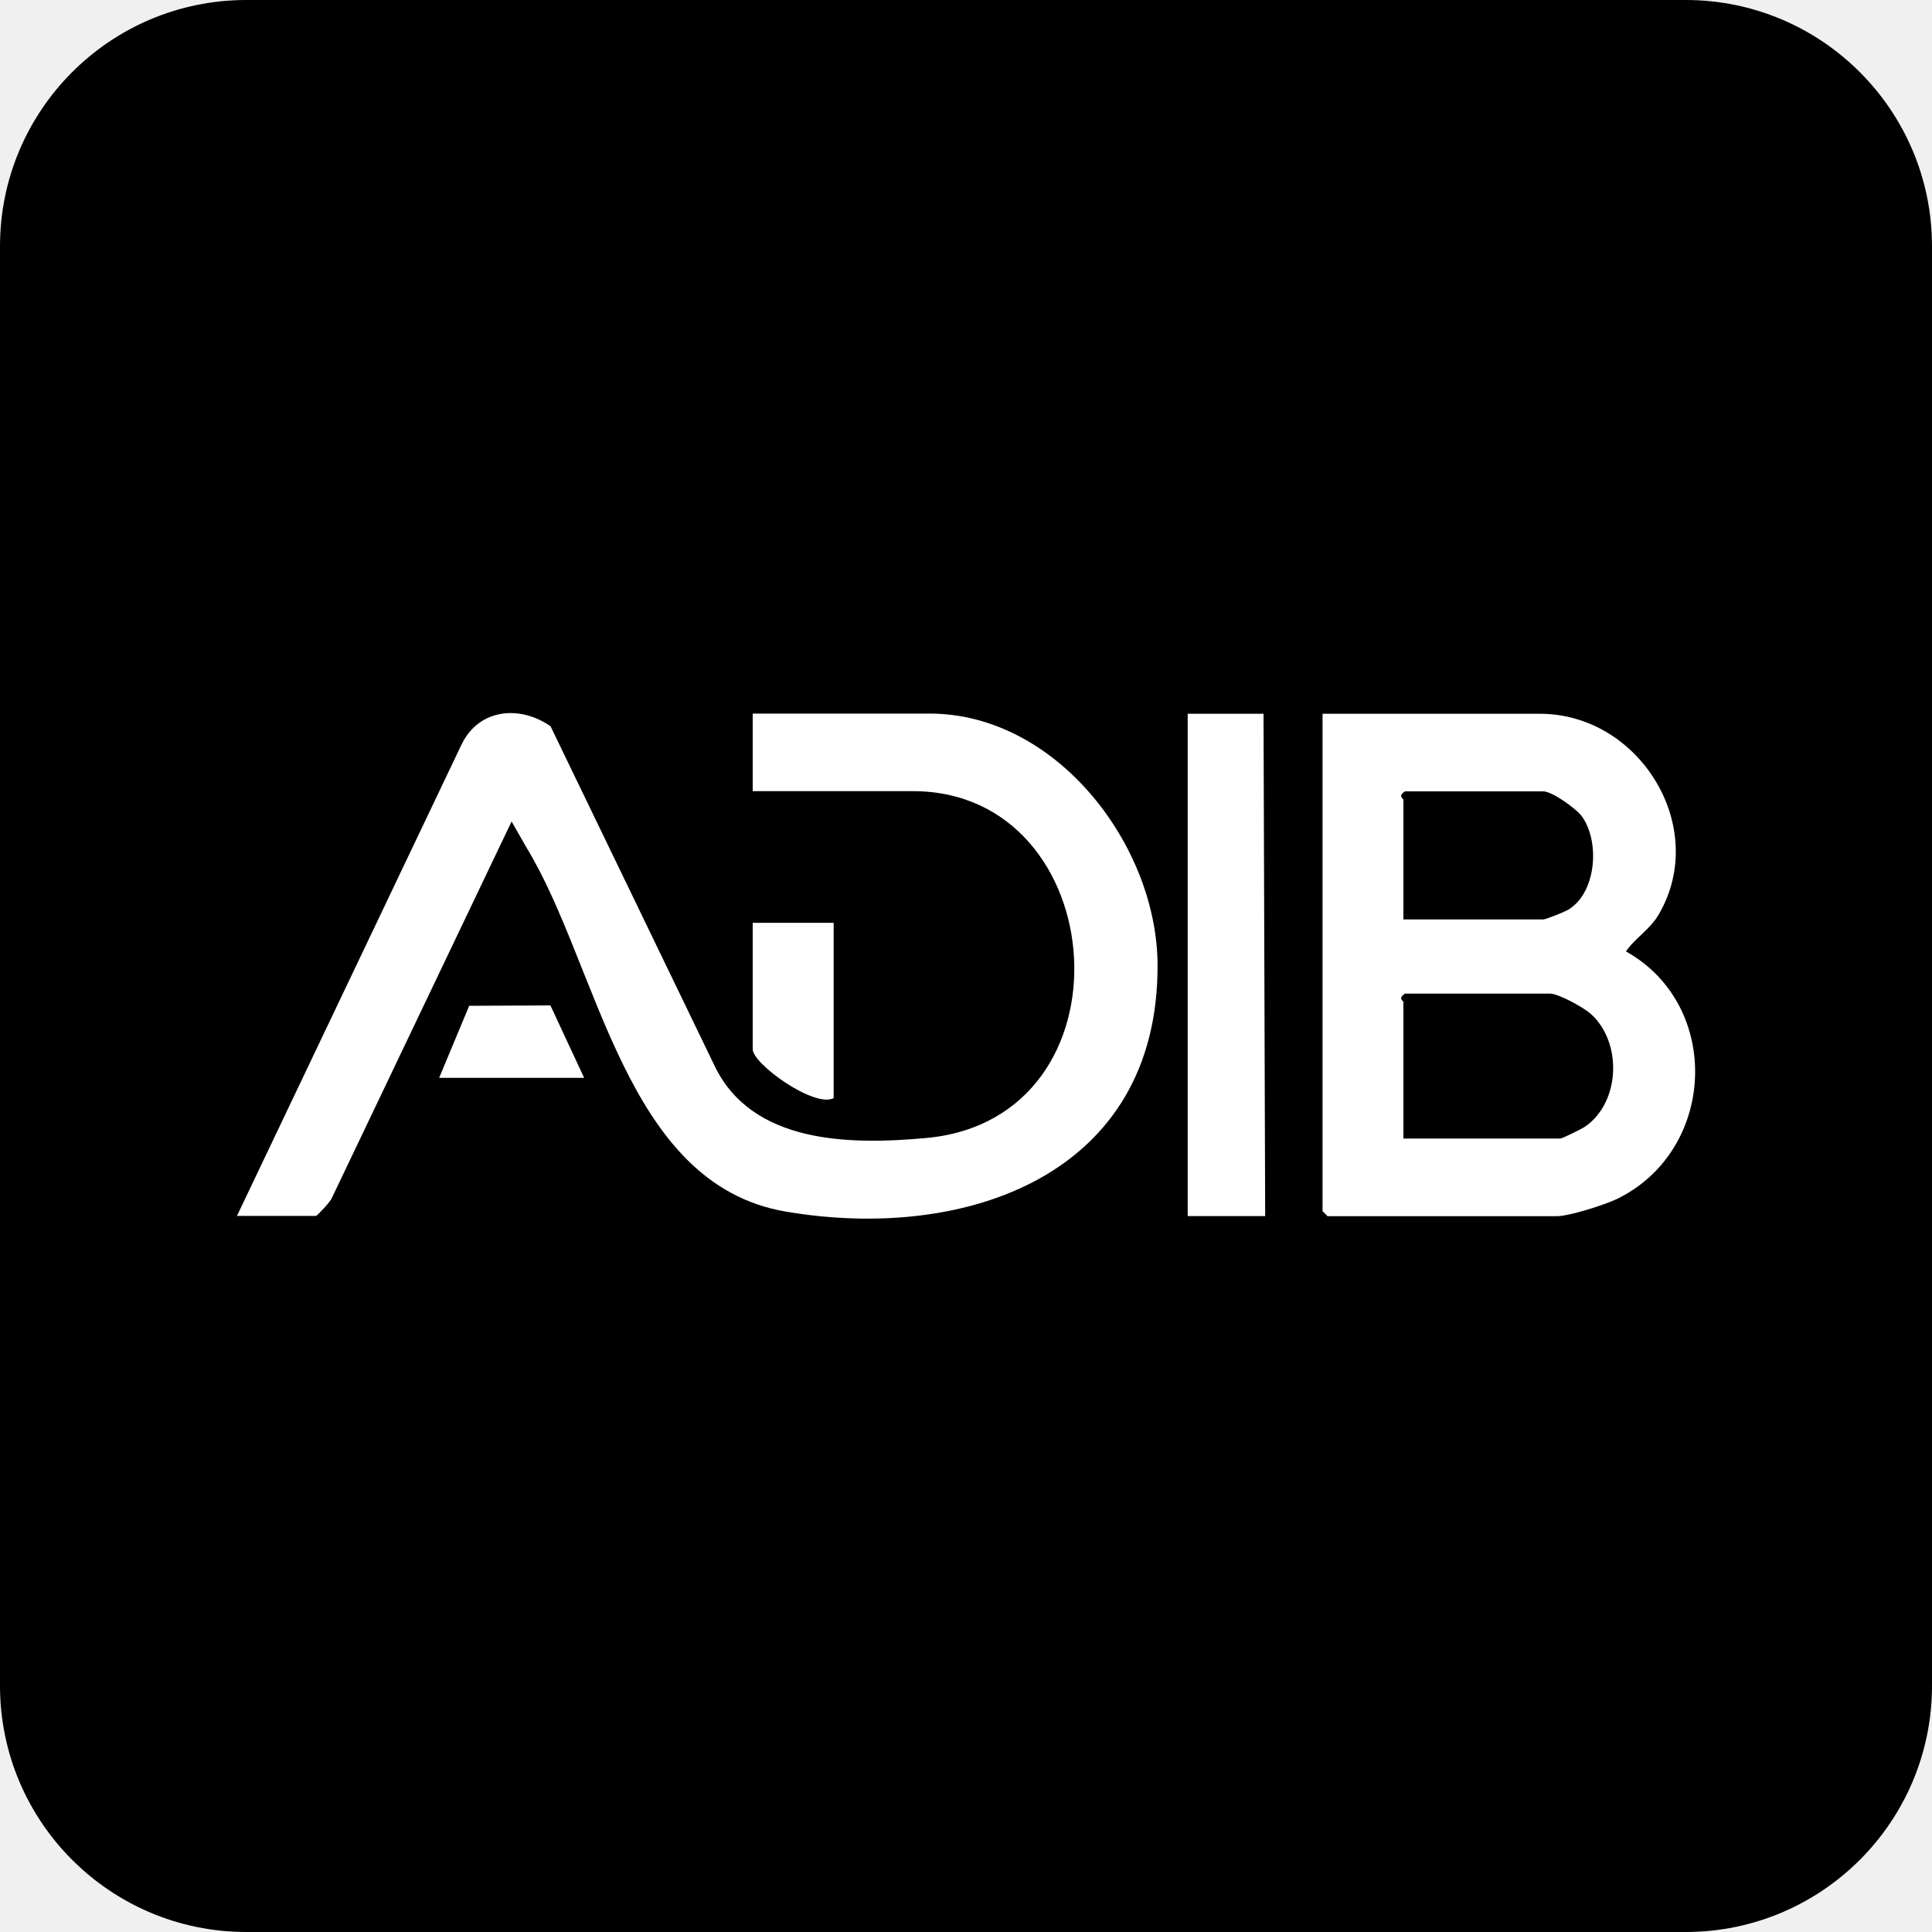
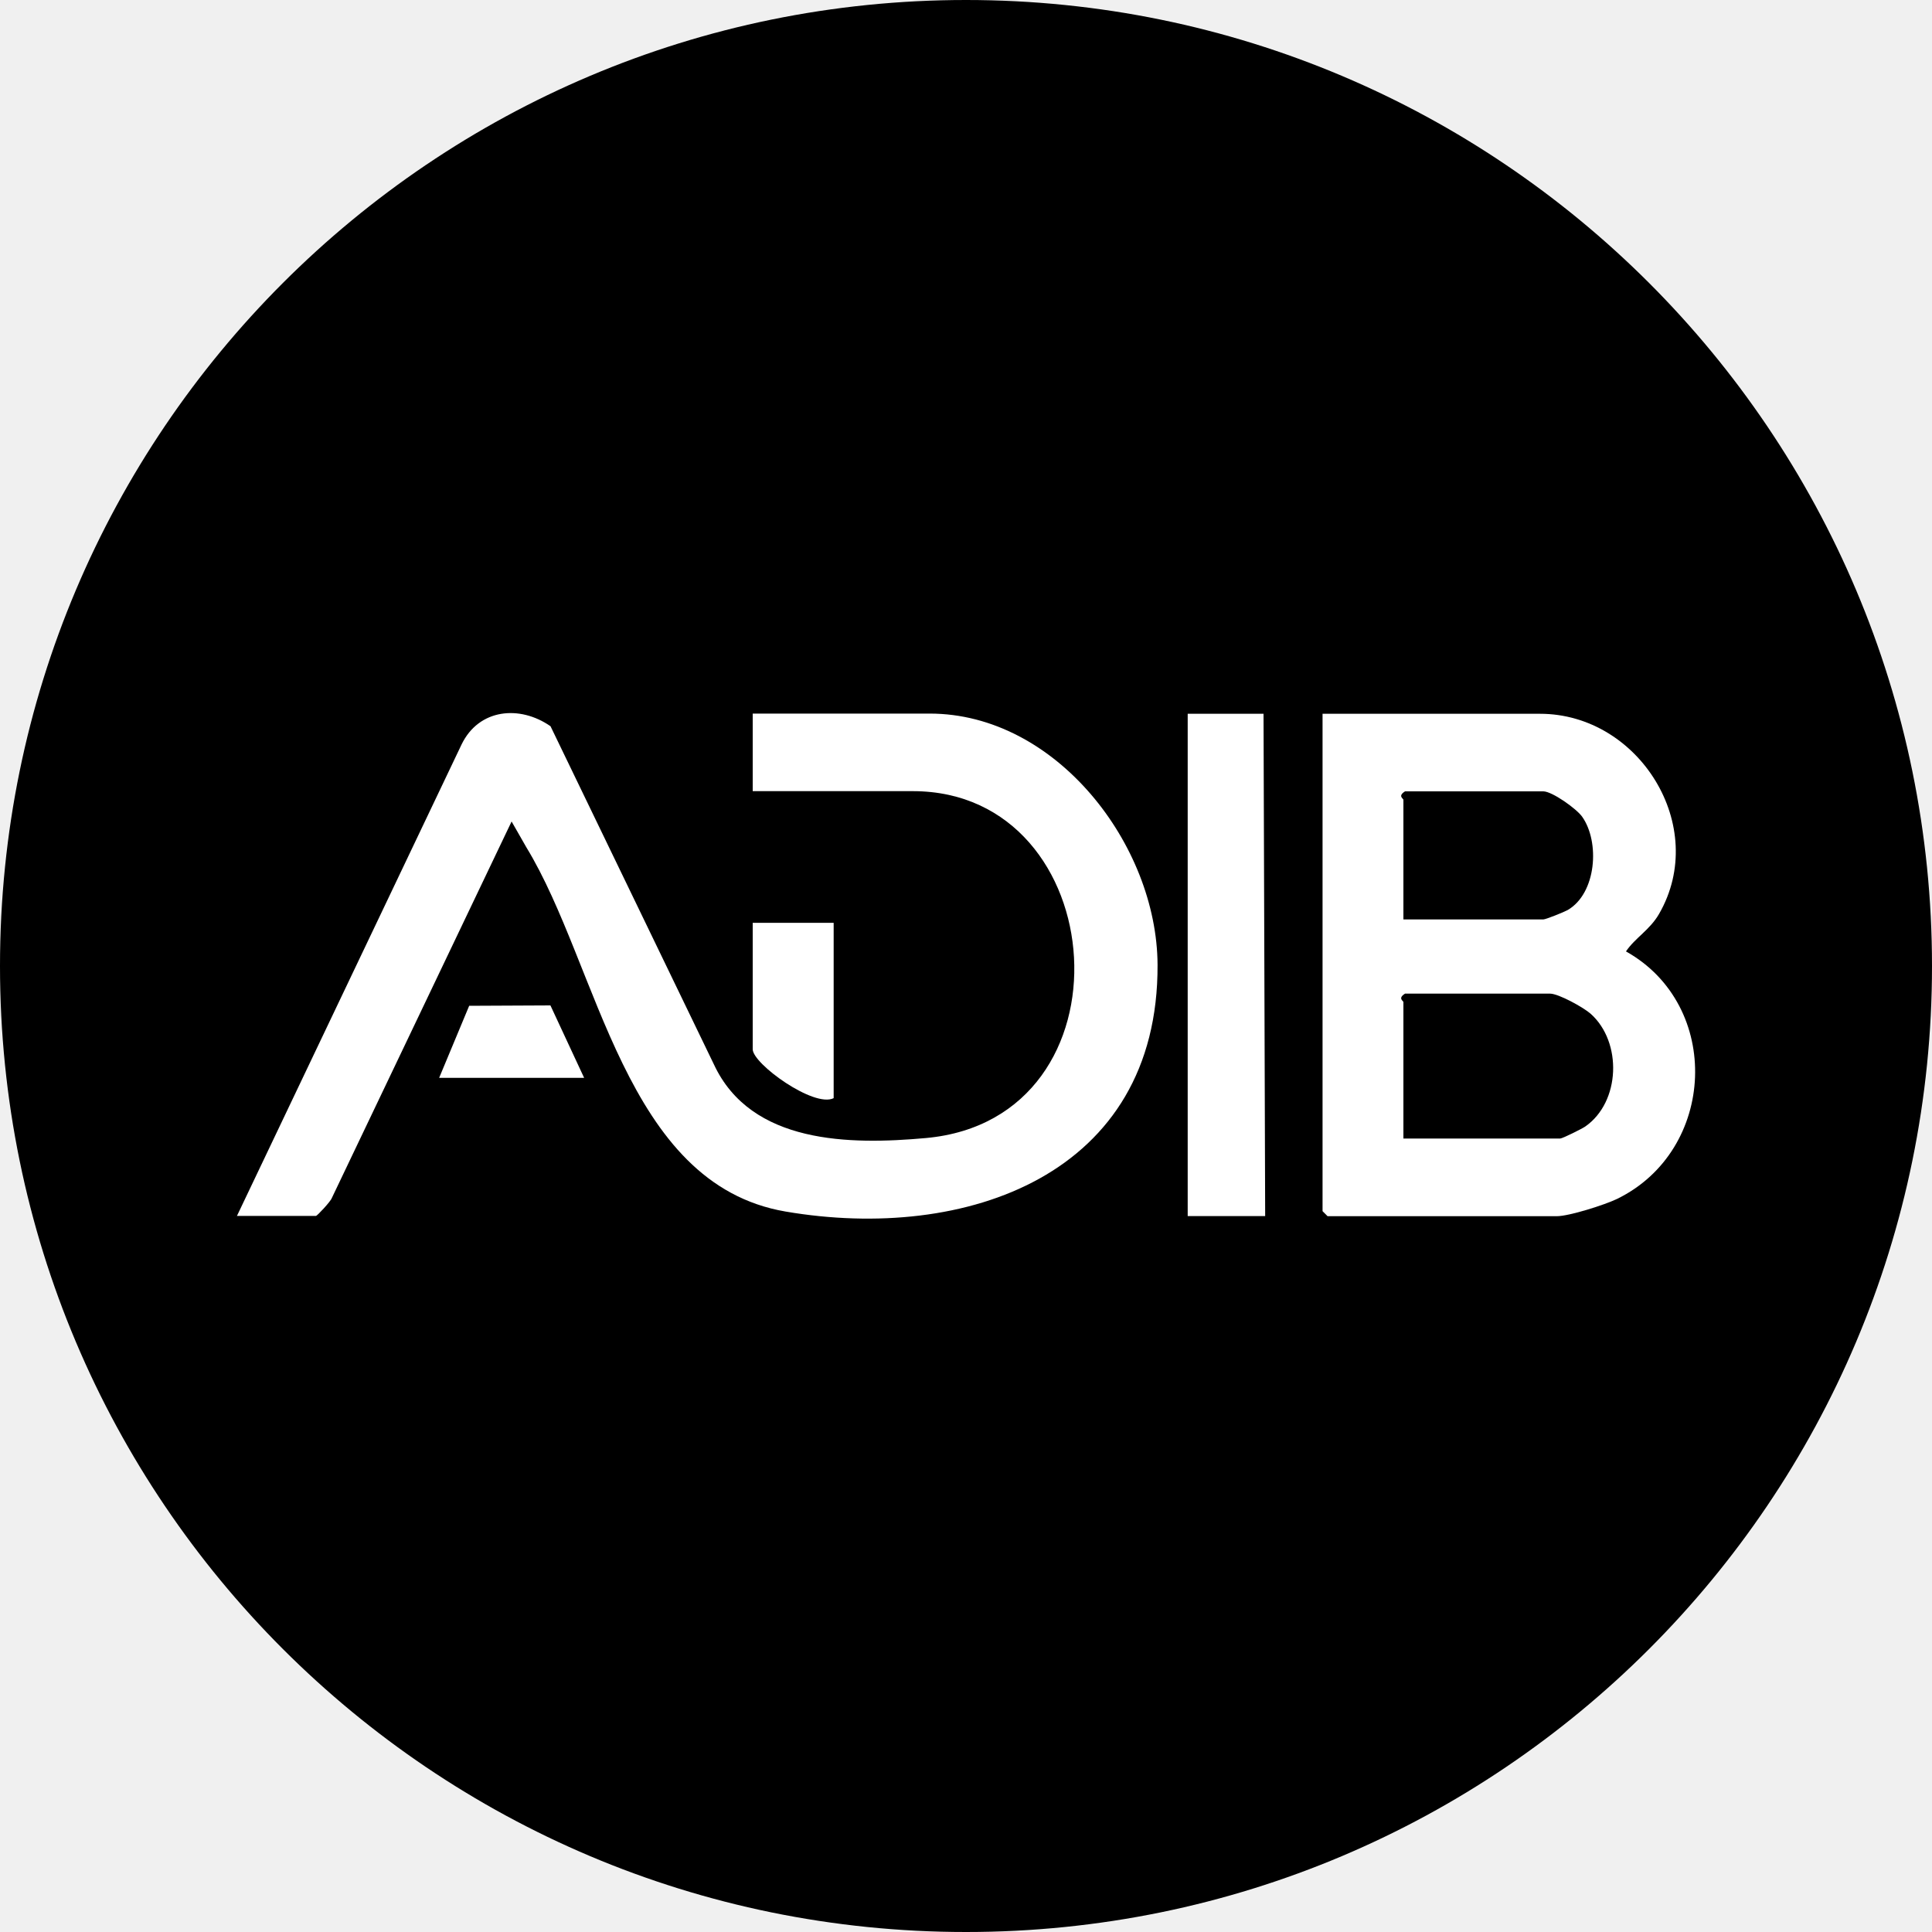
<svg xmlns="http://www.w3.org/2000/svg" id="Layer_1" version="1.1" viewBox="0 0 2000 2000">
  <defs>
    <style>
      .st0 {
        fill: #fff;
      }

      .st1 {
        fill: #000000;
      }
    </style>
  </defs>
-   <rect class="st1" width="2000" height="2000" rx="255" ry="255" />
+   <rect class="st1" width="2000" height="2000" rx="1000" ry="1000" />
  <g>
    <path class="st0" d="M245.2,1258.9l232.6-488.2c17.9-37.1,60.2-41.1,92.1-18.9l169.1,350c38.5,82.7,140.8,83.4,219.5,76.3,219.1-19.9,194.2-359.1-13.5-359.1h-165.8v-80.3h183.2c130.9,0,235.3,135.9,235.9,260,1,217.8-198.7,287.3-385,255.5-167.2-28.5-193.1-253.6-268.5-377.2l-15.2-26.6-186.1,389.8c-1.4,3.8-15.2,18.5-16.4,18.5h-82Z" />
    <path class="st0" d="M1369.1,738.9h225.1c102.6,0,175.4,116.6,123.3,207.1-9.6,16.7-24.8,24.8-34.3,38.9,99.9,55.9,93.8,205.9-9.2,256.2-12.6,6.1-49.6,17.9-62.4,17.9h-237.3l-5.2-5.2v-514.8ZM1452.8,951.8h144.8c2.6,0,21.4-7.6,25.2-9.7,29.9-17.3,33.6-70.5,15-96.7-5.9-8.3-31.1-26.2-40.2-26.2h-143.1c-7.9,4.9-1.7,7.5-1.7,8.7v123.9ZM1452.8,1178.6h162.3c2.3,0,22.4-10,25.9-12.4,36.6-25.4,38.5-87.5,5.6-116.8-7.5-6.6-33.2-20.8-42-20.8h-150.1c-7.9,4.9-1.7,7.5-1.7,8.7v141.4Z" />
    <polygon class="st0" points="1309.7 1258.9 1229.5 1258.9 1229.5 738.9 1308 738.9 1309.7 1258.9" />
    <path class="st0" d="M863,955.3v181.5c-20.4,10.3-83.8-35.6-83.8-50.6v-130.9h83.8Z" />
    <polygon class="st0" points="604.7 1115.8 454.6 1115.8 485.7 1041.2 569.8 1040.8 604.7 1115.8" />
  </g>
</svg>
